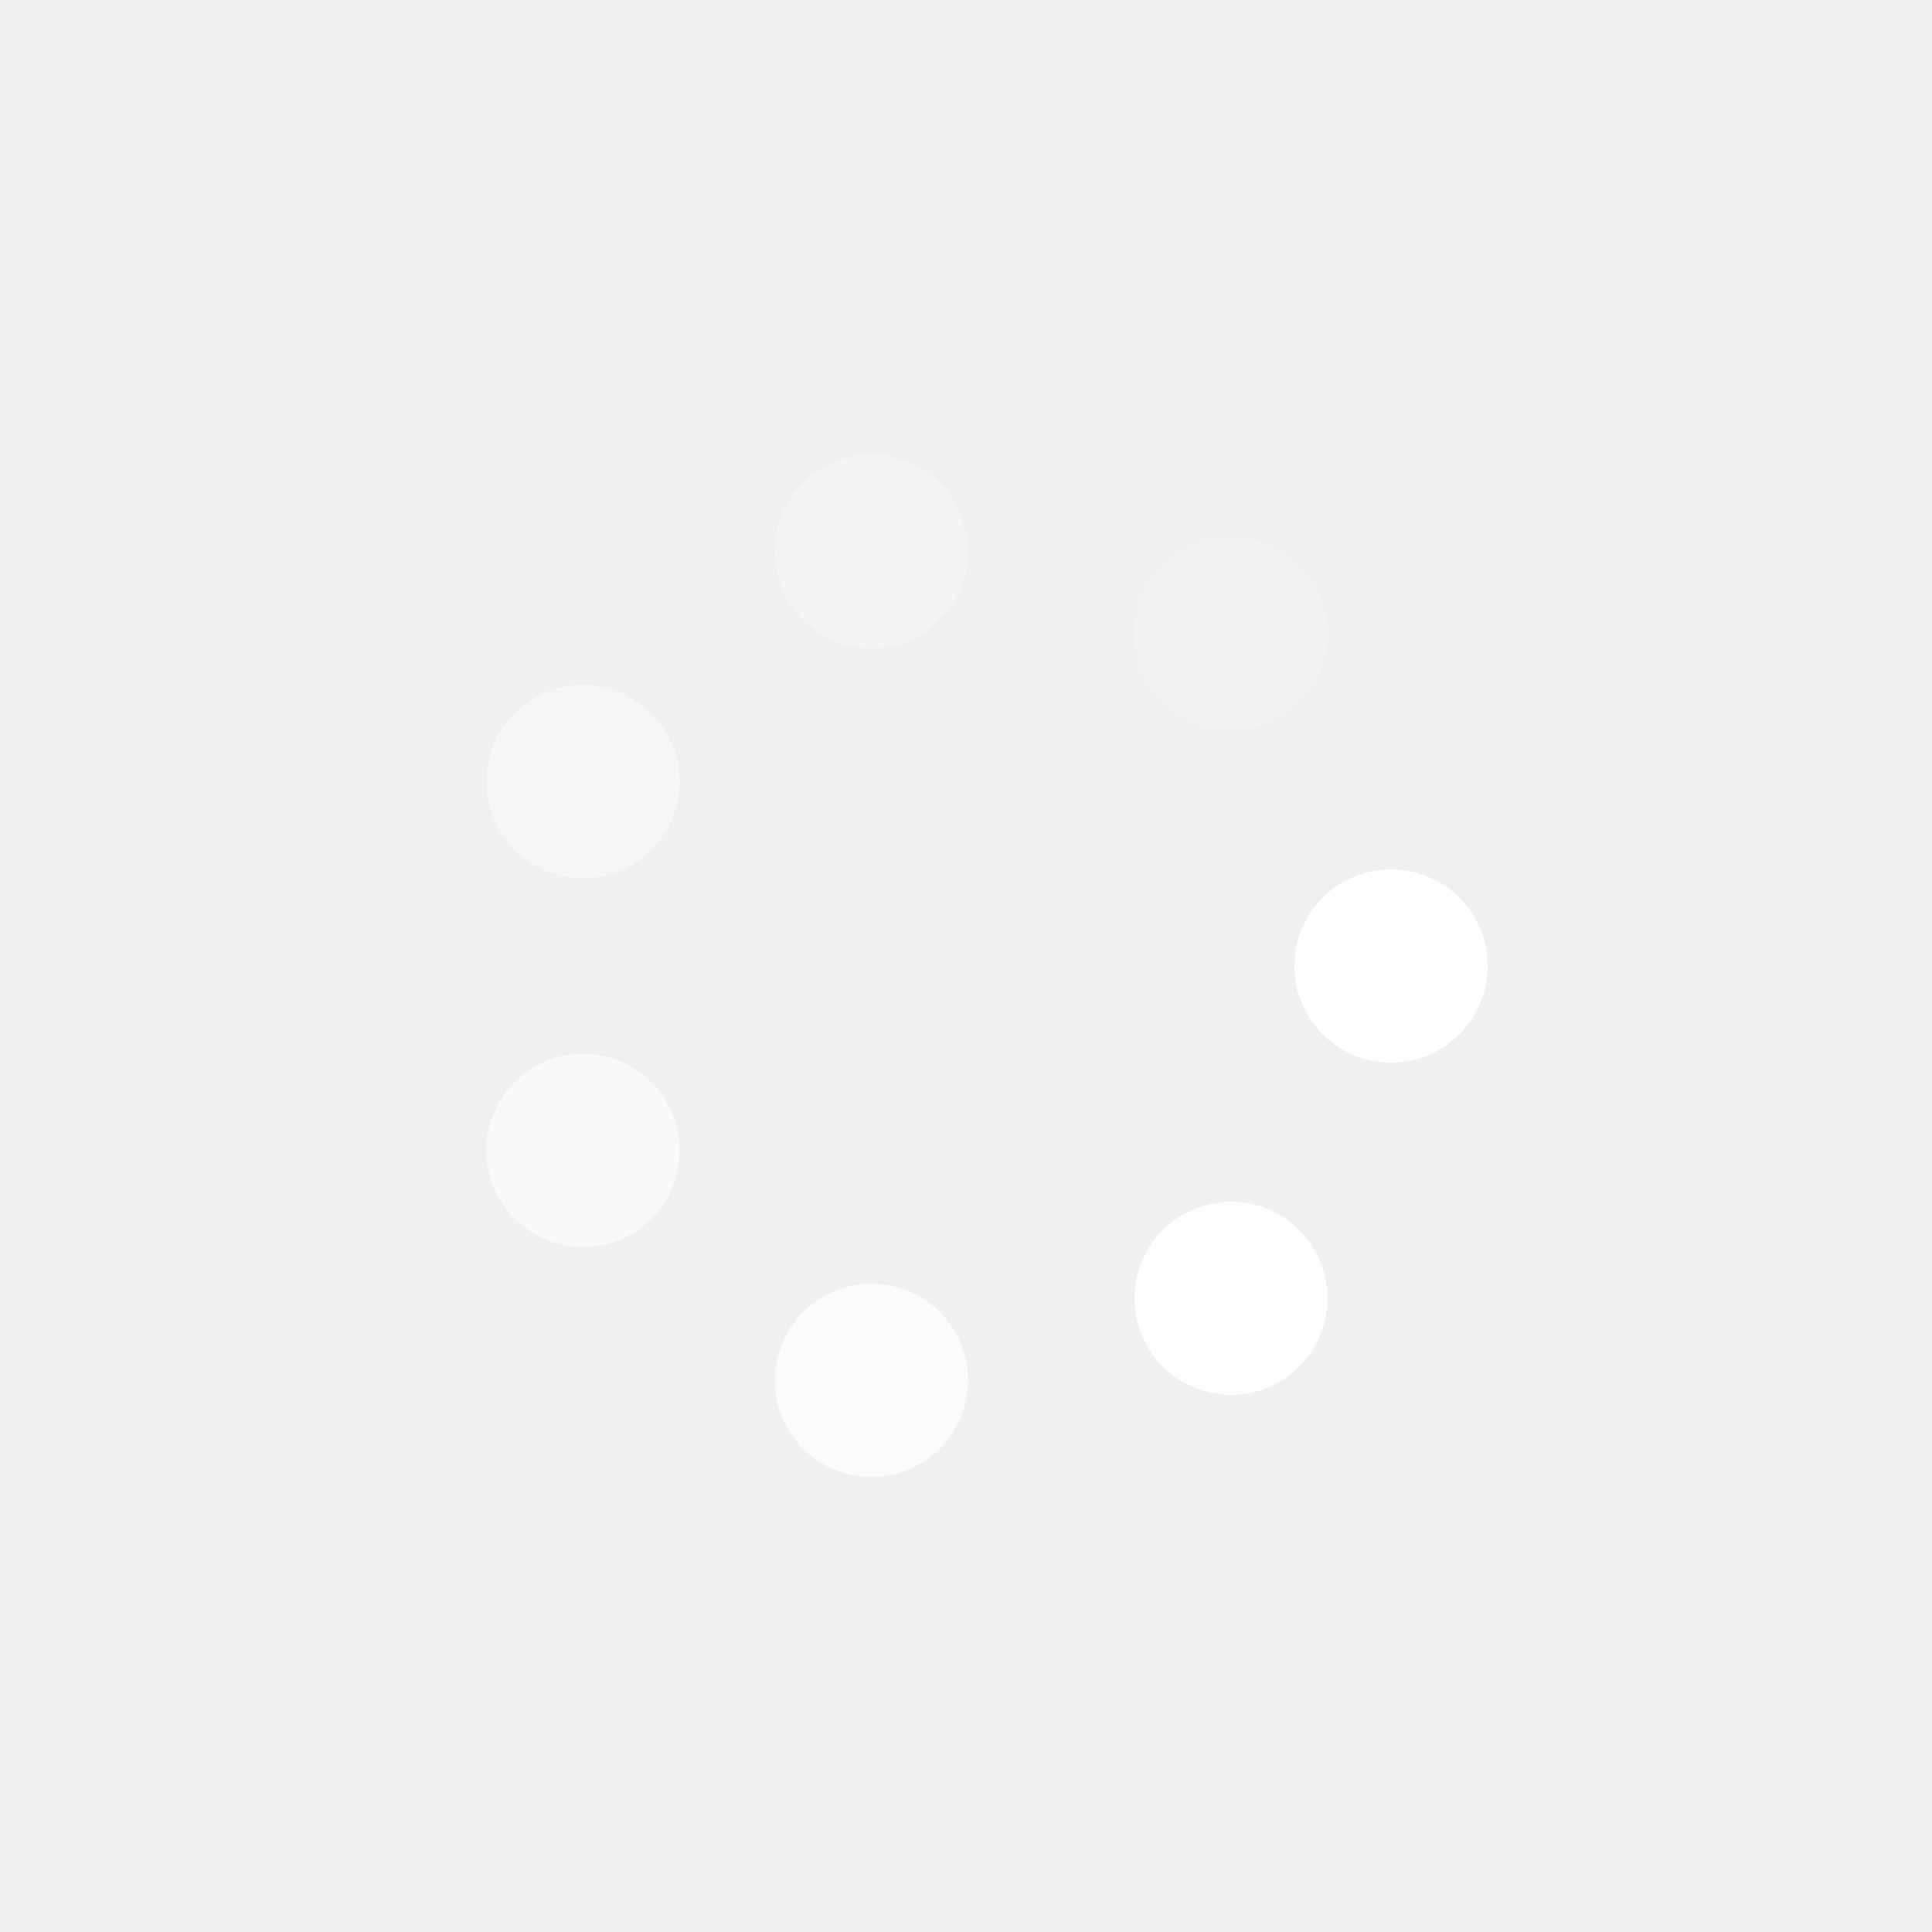
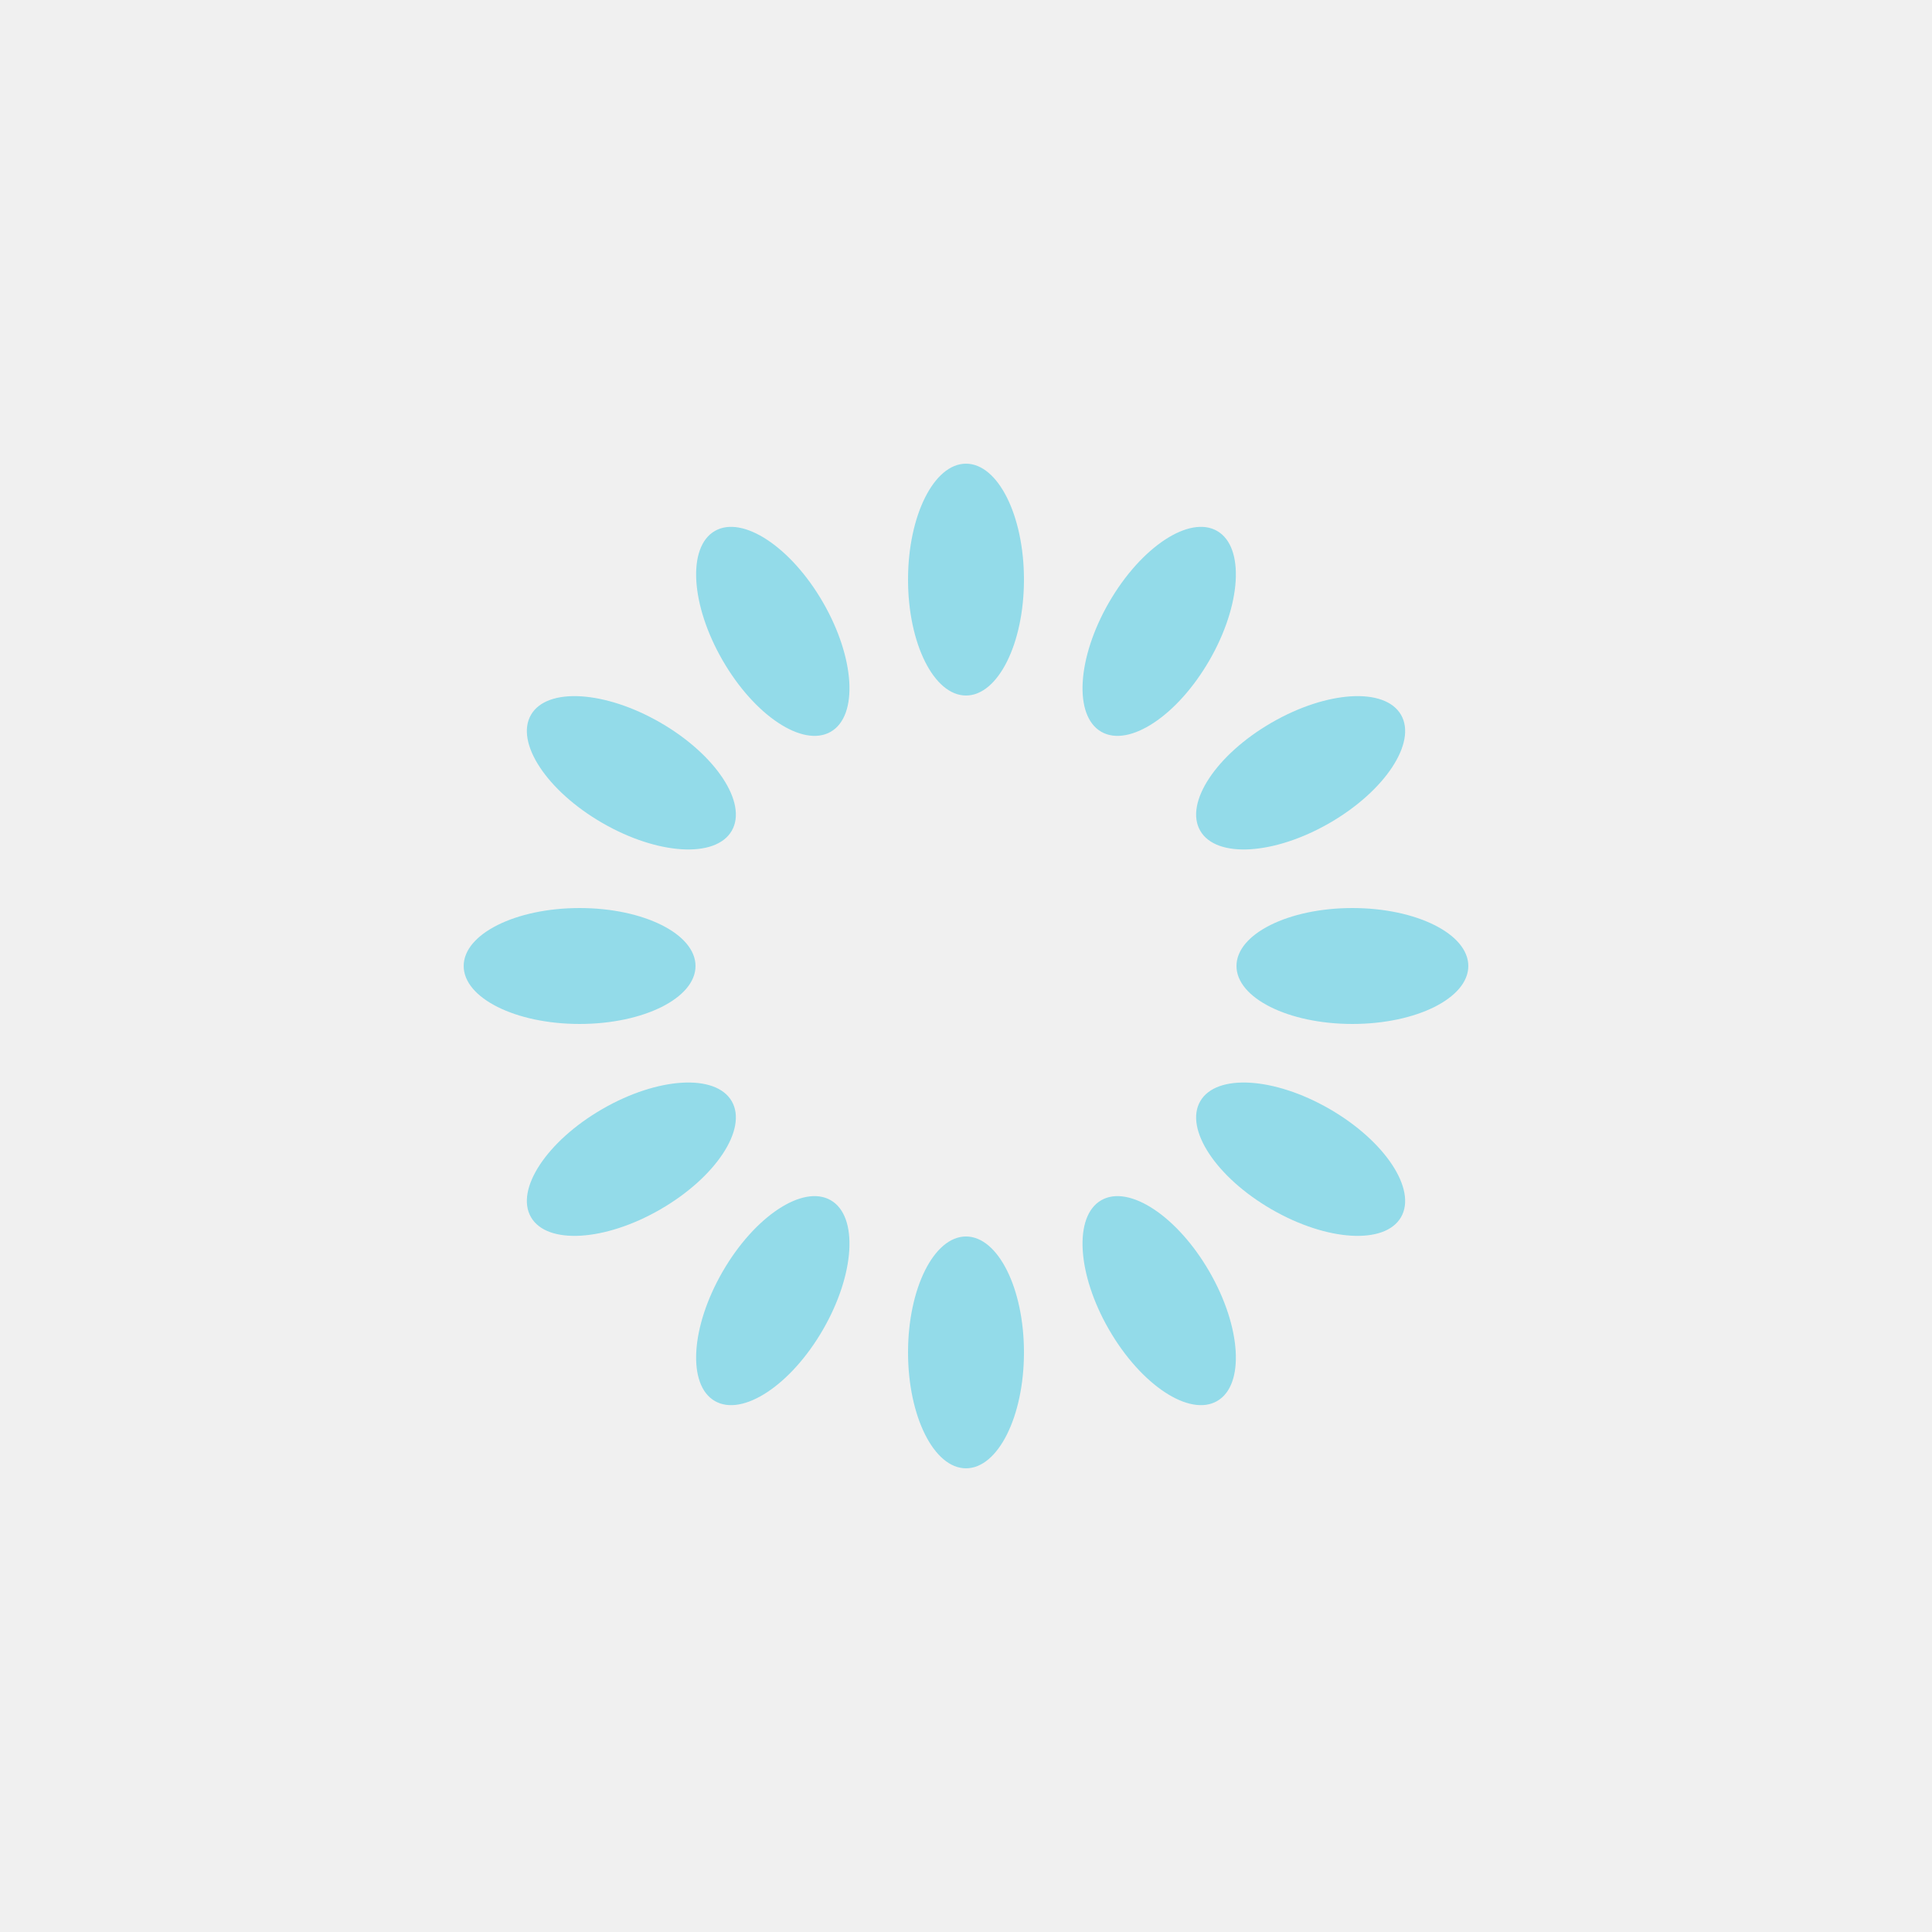
- <svg xmlns="http://www.w3.org/2000/svg" style="margin: auto; background: rgb(192, 139, 238); display: block; shape-rendering: auto;" width="96px" height="96px" viewBox="0 0 100 100" preserveAspectRatio="xMidYMid">
-   <g transform="translate(72,50)">
-     <g transform="rotate(0)">
-       <circle cx="0" cy="0" r="5" fill="#ffffff" fill-opacity="1">
-         <animateTransform attributeName="transform" type="scale" begin="-1.242s" values="1.08 1.08;1 1" keyTimes="0;1" dur="1.449s" repeatCount="indefinite" />
-         <animate attributeName="fill-opacity" keyTimes="0;1" dur="1.449s" repeatCount="indefinite" values="1;0" begin="-1.242s" />
-       </circle>
-     </g>
+ <svg xmlns="http://www.w3.org/2000/svg" style="margin: auto; background: rgb(241, 242, 243); display: block; shape-rendering: auto;" width="200px" height="200px" viewBox="0 0 100 100" preserveAspectRatio="xMidYMid">
+   <g transform="rotate(0 50 50)">
+     <rect x="47" y="24" rx="3" ry="6" width="6" height="12" fill="#93dbe9">
+       <animate attributeName="opacity" values="1;0" keyTimes="0;1" dur="1s" begin="-0.917s" repeatCount="indefinite" />
+     </rect>
  </g>
-   <g transform="translate(63.71678,67.20029)">
-     <g transform="rotate(51.42857)">
-       <circle cx="0" cy="0" r="5" fill="#ffffff" fill-opacity="0.857">
-         <animateTransform attributeName="transform" type="scale" begin="-1.035s" values="1.08 1.08;1 1" keyTimes="0;1" dur="1.449s" repeatCount="indefinite" />
-         <animate attributeName="fill-opacity" keyTimes="0;1" dur="1.449s" repeatCount="indefinite" values="1;0" begin="-1.035s" />
-       </circle>
-     </g>
+   <g transform="rotate(30 50 50)">
+     <rect x="47" y="24" rx="3" ry="6" width="6" height="12" fill="#93dbe9">
+       <animate attributeName="opacity" values="1;0" keyTimes="0;1" dur="1s" begin="-0.833s" repeatCount="indefinite" />
+     </rect>
  </g>
-   <g transform="translate(45.10454,71.44841)">
-     <g transform="rotate(102.8571)">
-       <circle cx="0" cy="0" r="5" fill="#ffffff" fill-opacity="0.714">
-         <animateTransform attributeName="transform" type="scale" begin="-0.828s" values="1.08 1.08;1 1" keyTimes="0;1" dur="1.449s" repeatCount="indefinite" />
-         <animate attributeName="fill-opacity" keyTimes="0;1" dur="1.449s" repeatCount="indefinite" values="1;0" begin="-0.828s" />
-       </circle>
-     </g>
+   <g transform="rotate(60 50 50)">
+     <rect x="47" y="24" rx="3" ry="6" width="6" height="12" fill="#93dbe9">
+       <animate attributeName="opacity" values="1;0" keyTimes="0;1" dur="1s" begin="-0.75s" repeatCount="indefinite" />
+     </rect>
  </g>
-   <g transform="translate(30.17868,59.54544)">
-     <g transform="rotate(154.2857)">
-       <circle cx="0" cy="0" r="5" fill="#ffffff" fill-opacity="0.571">
-         <animateTransform attributeName="transform" type="scale" begin="-0.621s" values="1.08 1.08;1 1" keyTimes="0;1" dur="1.449s" repeatCount="indefinite" />
-         <animate attributeName="fill-opacity" keyTimes="0;1" dur="1.449s" repeatCount="indefinite" values="1;0" begin="-0.621s" />
-       </circle>
-     </g>
+   <g transform="rotate(90 50 50)">
+     <rect x="47" y="24" rx="3" ry="6" width="6" height="12" fill="#93dbe9">
+       <animate attributeName="opacity" values="1;0" keyTimes="0;1" dur="1s" begin="-0.667s" repeatCount="indefinite" />
+     </rect>
  </g>
-   <g transform="translate(30.17868,40.45456)">
-     <g transform="rotate(205.7143)">
-       <circle cx="0" cy="0" r="5" fill="#ffffff" fill-opacity="0.429">
-         <animateTransform attributeName="transform" type="scale" begin="-0.414s" values="1.08 1.08;1 1" keyTimes="0;1" dur="1.449s" repeatCount="indefinite" />
-         <animate attributeName="fill-opacity" keyTimes="0;1" dur="1.449s" repeatCount="indefinite" values="1;0" begin="-0.414s" />
-       </circle>
-     </g>
+   <g transform="rotate(120 50 50)">
+     <rect x="47" y="24" rx="3" ry="6" width="6" height="12" fill="#93dbe9">
+       <animate attributeName="opacity" values="1;0" keyTimes="0;1" dur="1s" begin="-0.583s" repeatCount="indefinite" />
+     </rect>
  </g>
-   <g transform="translate(45.10454,28.55159)">
-     <g transform="rotate(257.1429)">
-       <circle cx="0" cy="0" r="5" fill="#ffffff" fill-opacity="0.286">
-         <animateTransform attributeName="transform" type="scale" begin="-0.207s" values="1.08 1.08;1 1" keyTimes="0;1" dur="1.449s" repeatCount="indefinite" />
-         <animate attributeName="fill-opacity" keyTimes="0;1" dur="1.449s" repeatCount="indefinite" values="1;0" begin="-0.207s" />
-       </circle>
-     </g>
+   <g transform="rotate(150 50 50)">
+     <rect x="47" y="24" rx="3" ry="6" width="6" height="12" fill="#93dbe9">
+       <animate attributeName="opacity" values="1;0" keyTimes="0;1" dur="1s" begin="-0.5s" repeatCount="indefinite" />
+     </rect>
  </g>
-   <g transform="translate(63.71678,32.79971)">
-     <g transform="rotate(308.5714)">
-       <circle cx="0" cy="0" r="5" fill="#ffffff" fill-opacity="0.143">
-         <animateTransform attributeName="transform" type="scale" begin="0s" values="1.08 1.08;1 1" keyTimes="0;1" dur="1.449s" repeatCount="indefinite" />
-         <animate attributeName="fill-opacity" keyTimes="0;1" dur="1.449s" repeatCount="indefinite" values="1;0" begin="0s" />
-       </circle>
-     </g>
+   <g transform="rotate(180 50 50)">
+     <rect x="47" y="24" rx="3" ry="6" width="6" height="12" fill="#93dbe9">
+       <animate attributeName="opacity" values="1;0" keyTimes="0;1" dur="1s" begin="-0.417s" repeatCount="indefinite" />
+     </rect>
+   </g>
+   <g transform="rotate(210 50 50)">
+     <rect x="47" y="24" rx="3" ry="6" width="6" height="12" fill="#93dbe9">
+       <animate attributeName="opacity" values="1;0" keyTimes="0;1" dur="1s" begin="-0.333s" repeatCount="indefinite" />
+     </rect>
+   </g>
+   <g transform="rotate(240 50 50)">
+     <rect x="47" y="24" rx="3" ry="6" width="6" height="12" fill="#93dbe9">
+       <animate attributeName="opacity" values="1;0" keyTimes="0;1" dur="1s" begin="-0.25s" repeatCount="indefinite" />
+     </rect>
+   </g>
+   <g transform="rotate(270 50 50)">
+     <rect x="47" y="24" rx="3" ry="6" width="6" height="12" fill="#93dbe9">
+       <animate attributeName="opacity" values="1;0" keyTimes="0;1" dur="1s" begin="-0.167s" repeatCount="indefinite" />
+     </rect>
+   </g>
+   <g transform="rotate(300 50 50)">
+     <rect x="47" y="24" rx="3" ry="6" width="6" height="12" fill="#93dbe9">
+       <animate attributeName="opacity" values="1;0" keyTimes="0;1" dur="1s" begin="-0.083s" repeatCount="indefinite" />
+     </rect>
+   </g>
+   <g transform="rotate(330 50 50)">
+     <rect x="47" y="24" rx="3" ry="6" width="6" height="12" fill="#93dbe9">
+       <animate attributeName="opacity" values="1;0" keyTimes="0;1" dur="1s" begin="0s" repeatCount="indefinite" />
+     </rect>
  </g>
</svg>
